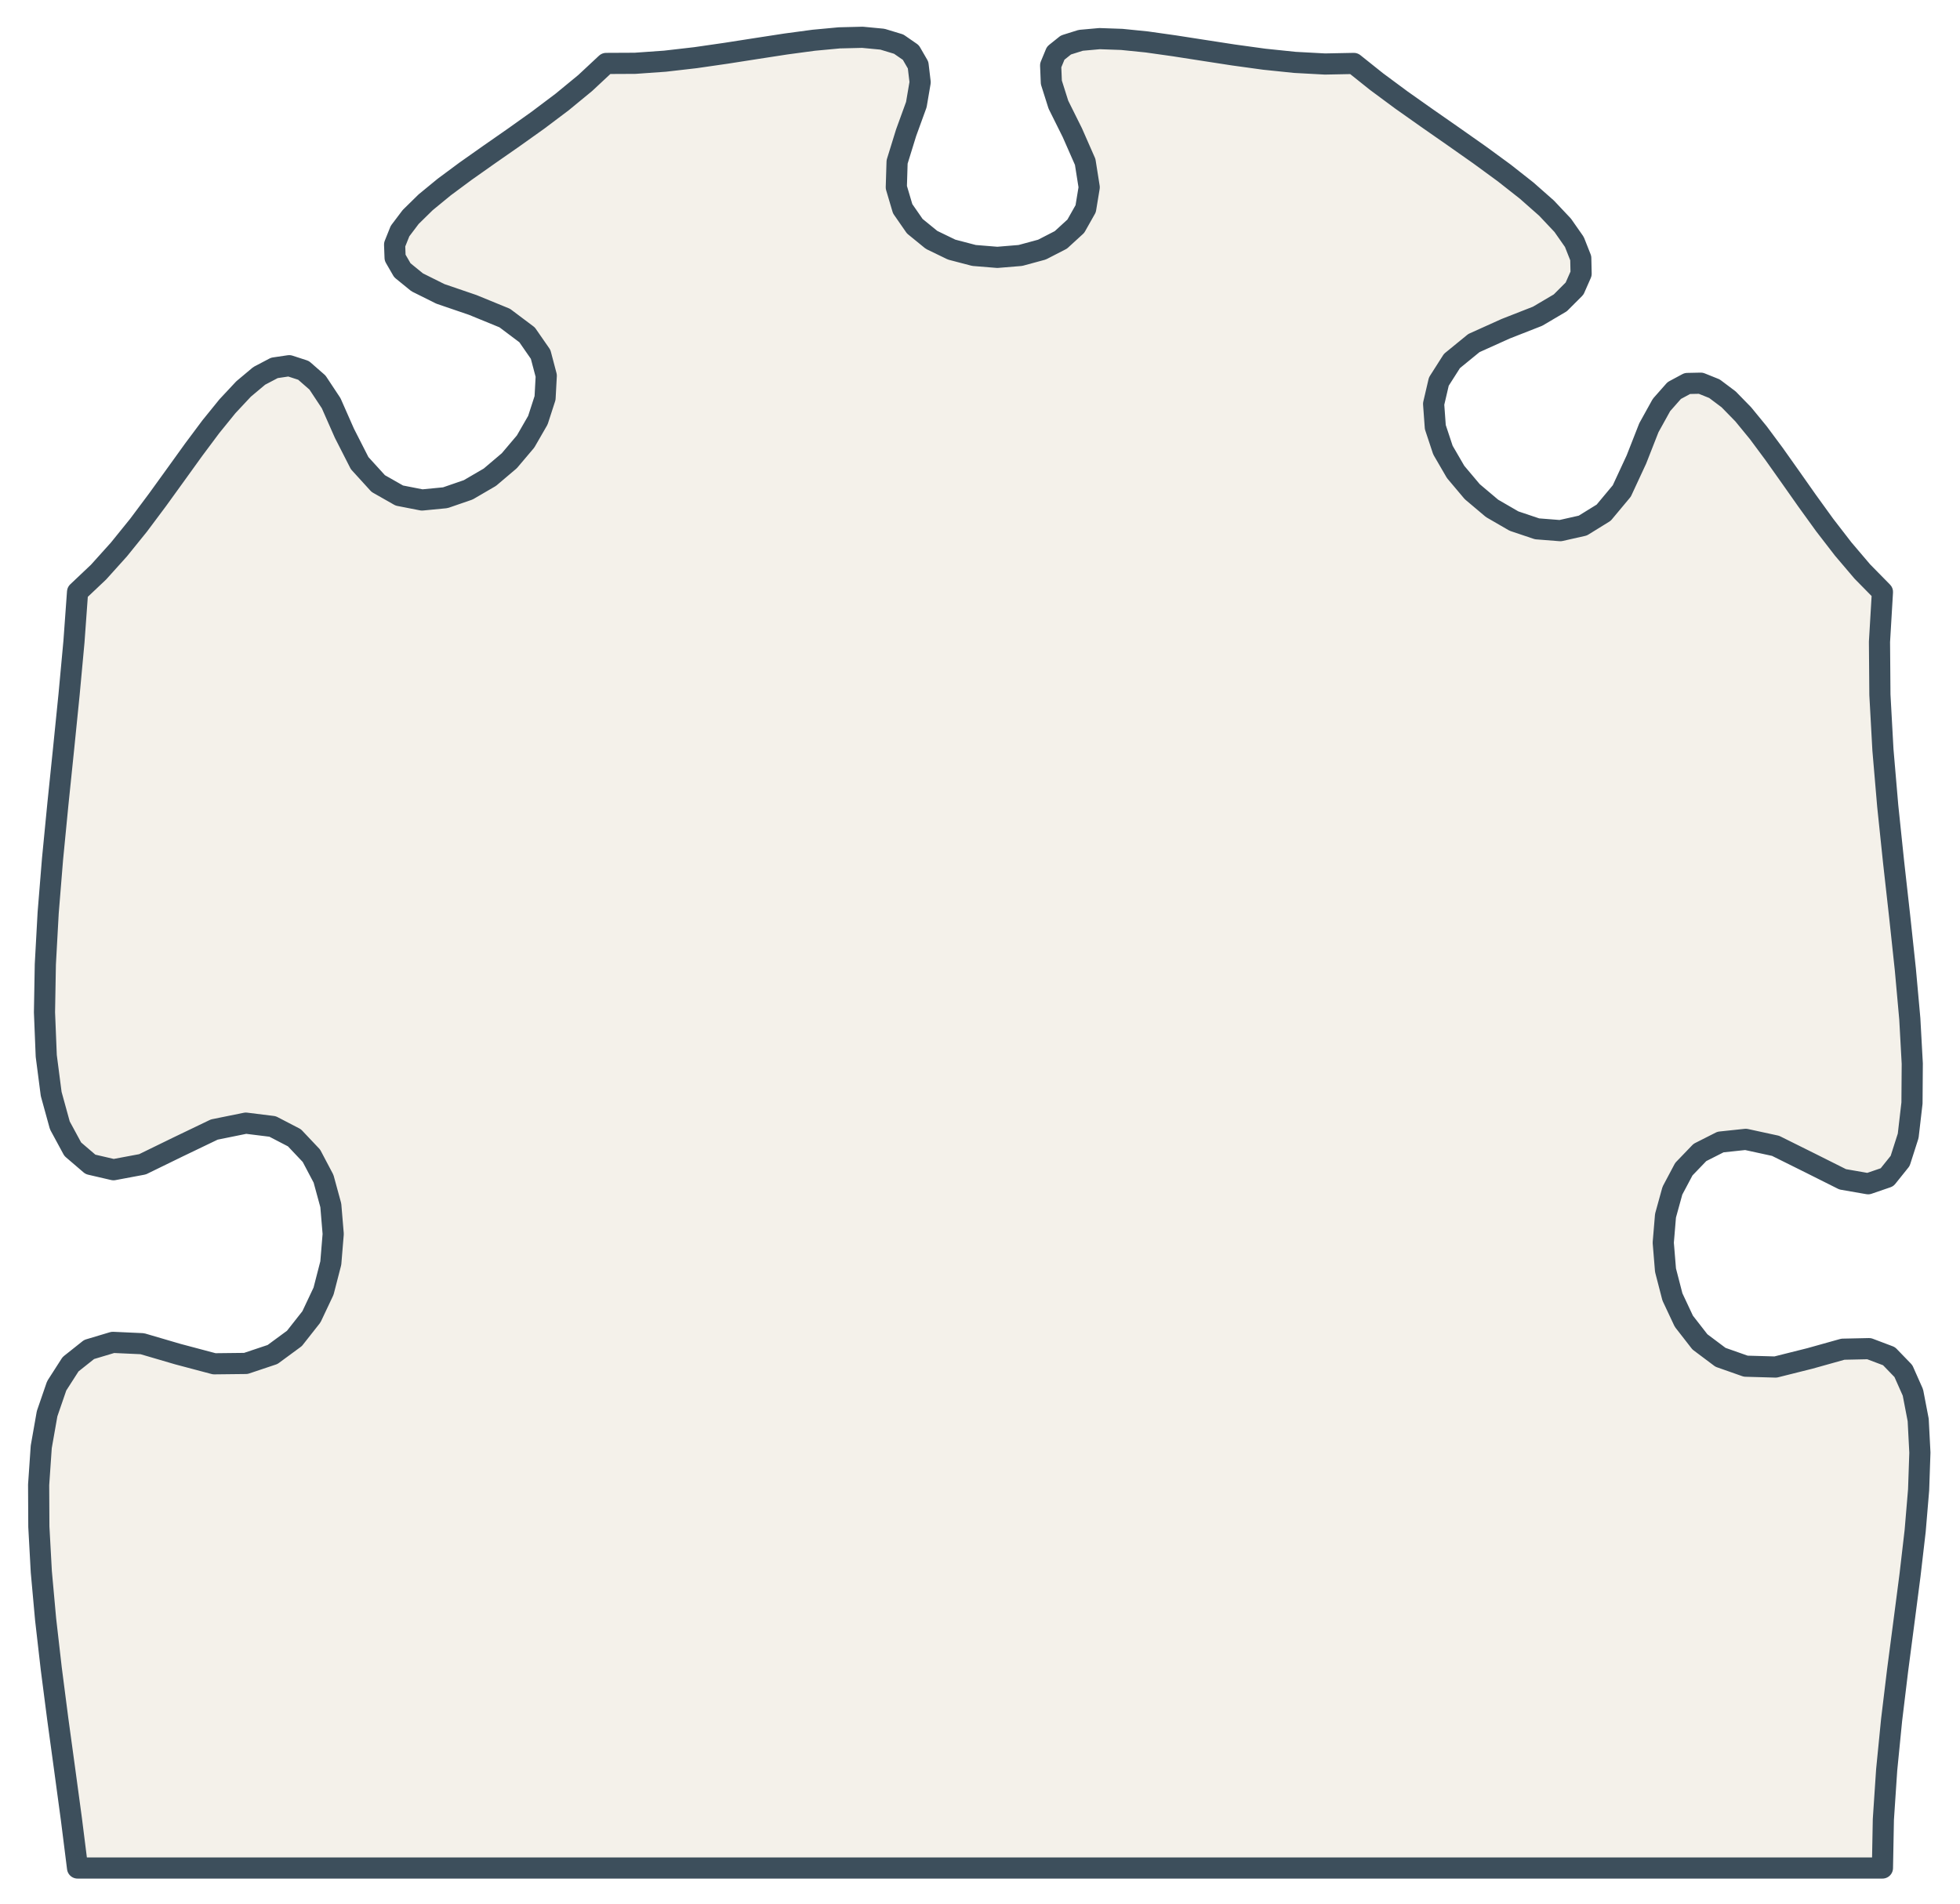
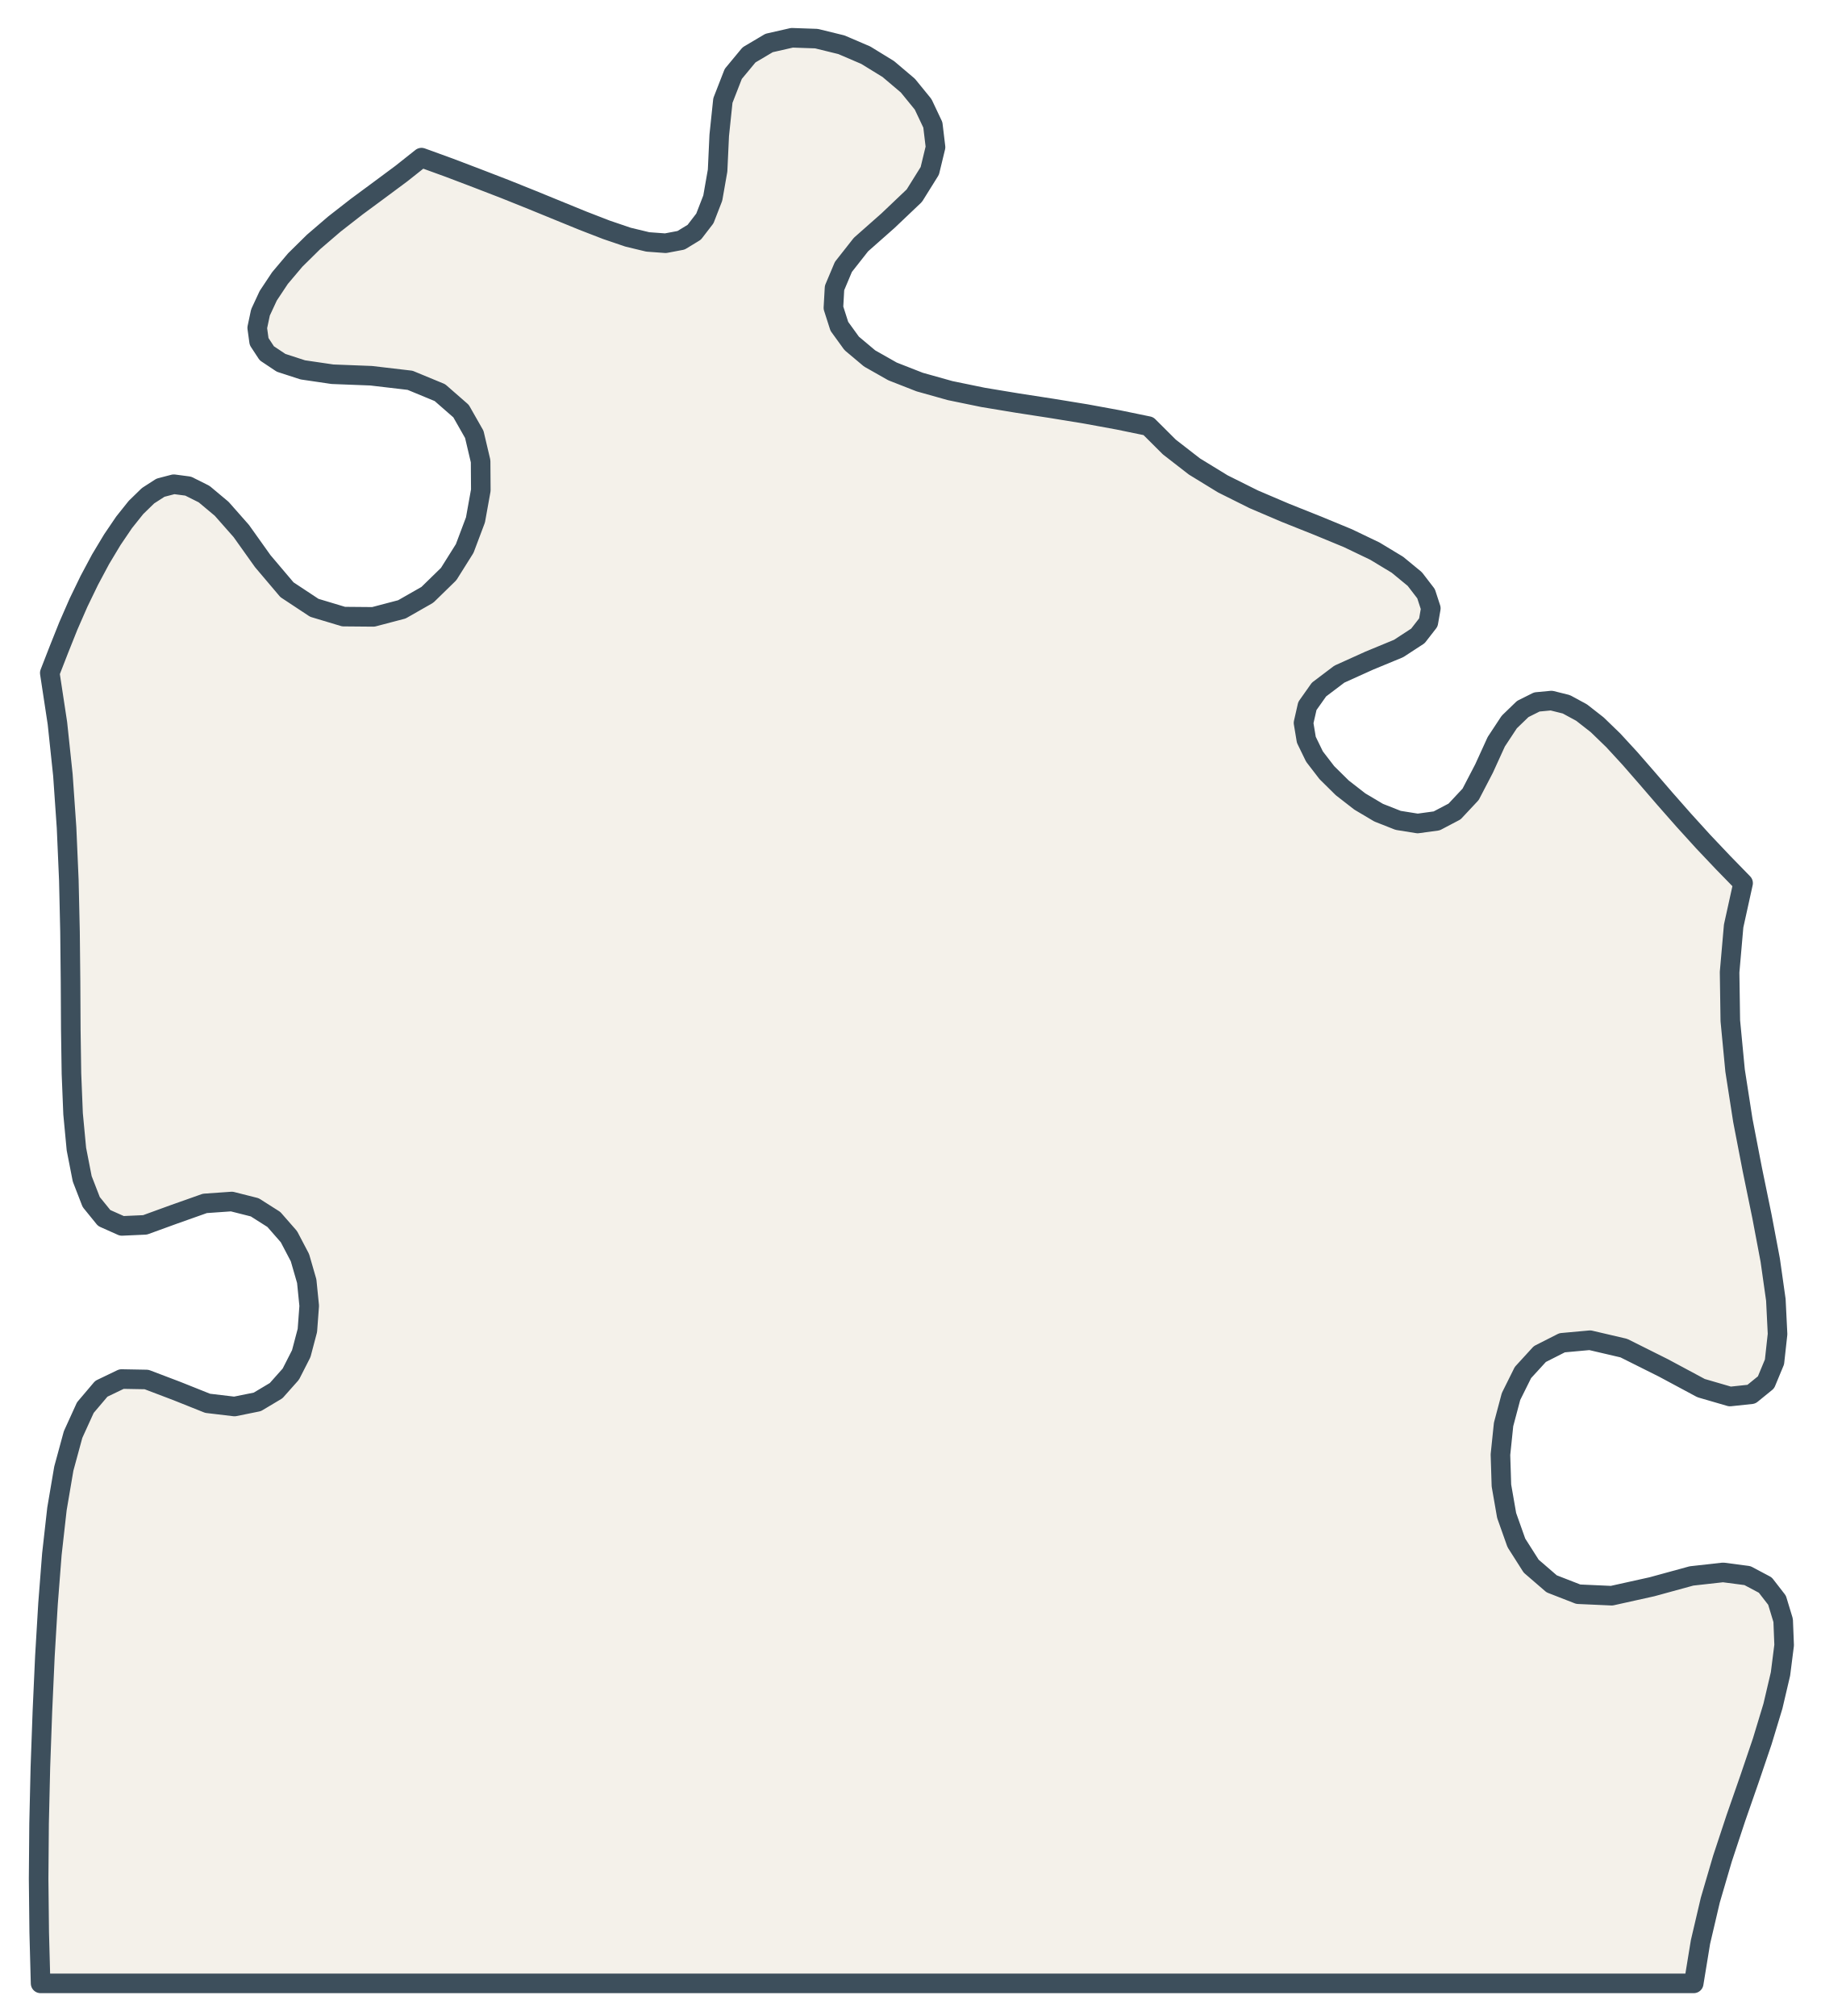
- <svg xmlns="http://www.w3.org/2000/svg" width="278" height="270" viewBox="0 0 278 270">
-   <path d="M11.00,83.98 L13.98,81.16 L16.86,77.96 L19.65,74.51 L22.34,70.91 L24.94,67.31 L27.46,63.81 L29.90,60.54 L32.26,57.63 L34.55,55.18 L36.77,53.32 L38.92,52.19 L41.02,51.88 L43.05,52.54 L45.03,54.27 L46.97,57.20 L48.85,61.46 L51.01,65.70 L53.65,68.60 L56.64,70.30 L59.86,70.93 L63.16,70.61 L66.41,69.49 L69.48,67.70 L72.24,65.36 L74.55,62.63 L76.29,59.61 L77.31,56.46 L77.48,53.30 L76.68,50.27 L74.76,47.50 L71.59,45.12 L67.05,43.26 L62.46,41.69 L59.17,40.05 L57.07,38.34 L56.04,36.56 L55.97,34.70 L56.74,32.78 L58.25,30.78 L60.37,28.70 L63.00,26.54 L66.02,24.30 L69.32,21.97 L72.78,19.56 L76.29,17.06 L79.73,14.47 L83.00,11.78 L85.98,9.00 L90.07,8.98 L94.32,8.68 L98.66,8.18 L103.02,7.55 L107.31,6.88 L111.47,6.24 L115.41,5.71 L119.05,5.37 L122.33,5.29 L125.16,5.56 L127.47,6.26 L129.19,7.45 L130.22,9.23 L130.51,11.67 L129.97,14.84 L128.52,18.83 L127.24,22.97 L127.13,26.57 L128.03,29.61 L129.75,32.09 L132.13,34.03 L134.98,35.41 L138.15,36.24 L141.46,36.51 L144.73,36.24 L147.79,35.41 L150.47,34.03 L152.59,32.09 L153.99,29.61 L154.49,26.57 L153.92,22.97 L152.10,18.83 L150.12,14.85 L149.12,11.69 L149.02,9.28 L149.74,7.54 L151.19,6.38 L153.29,5.72 L155.96,5.48 L159.11,5.59 L162.67,5.95 L166.56,6.50 L170.68,7.14 L174.96,7.80 L179.32,8.40 L183.67,8.85 L187.93,9.08 L192.02,9.00 L195.25,11.58 L198.76,14.18 L202.44,16.78 L206.17,19.38 L209.85,21.97 L213.35,24.53 L216.55,27.05 L219.36,29.53 L221.65,31.96 L223.30,34.32 L224.21,36.62 L224.26,38.83 L223.33,40.94 L221.31,42.96 L218.09,44.86 L213.55,46.64 L209.05,48.67 L205.94,51.21 L204.08,54.13 L203.34,57.30 L203.58,60.59 L204.66,63.85 L206.46,66.95 L208.82,69.75 L211.63,72.12 L214.74,73.92 L218.01,75.02 L221.31,75.28 L224.50,74.56 L227.46,72.73 L230.03,69.65 L232.10,65.19 L233.87,60.68 L235.66,57.45 L237.47,55.40 L239.33,54.40 L241.23,54.36 L243.17,55.14 L245.18,56.65 L247.25,58.77 L249.39,61.38 L251.61,64.37 L253.92,67.63 L256.32,71.04 L258.82,74.50 L261.43,77.88 L264.15,81.08 L267.00,83.98 L266.58,91.05 L266.64,98.56 L267.07,106.38 L267.75,114.34 L268.58,122.29 L269.45,130.07 L270.25,137.54 L270.88,144.53 L271.23,150.89 L271.19,156.48 L270.65,161.13 L269.51,164.69 L267.65,167.01 L264.97,167.93 L261.36,167.30 L256.71,164.97 L251.84,162.55 L247.61,161.63 L244.03,162.01 L241.11,163.49 L238.83,165.86 L237.21,168.91 L236.23,172.46 L235.91,176.29 L236.23,180.19 L237.21,183.98 L238.83,187.43 L241.11,190.36 L244.03,192.55 L247.61,193.81 L251.84,193.93 L256.71,192.71 L261.39,191.40 L265.10,191.32 L267.93,192.39 L269.97,194.50 L271.32,197.54 L272.07,201.44 L272.31,206.07 L272.13,211.35 L271.64,217.18 L270.91,223.46 L270.05,230.08 L269.15,236.96 L268.30,243.99 L267.60,251.07 L267.13,258.11 L267.00,265.00 L11.00,265.00 L10.13,258.09 L9.17,251.00 L8.19,243.84 L7.27,236.71 L6.47,229.72 L5.86,222.98 L5.51,216.58 L5.48,210.64 L5.85,205.26 L6.68,200.55 L8.04,196.60 L10.01,193.53 L12.64,191.44 L16.01,190.43 L20.18,190.62 L25.23,192.10 L30.39,193.47 L34.87,193.42 L38.66,192.15 L41.76,189.87 L44.17,186.81 L45.89,183.17 L46.92,179.18 L47.26,175.05 L46.92,170.99 L45.89,167.22 L44.17,163.96 L41.76,161.41 L38.66,159.80 L34.87,159.33 L30.39,160.24 L25.23,162.72 L20.21,165.17 L16.10,165.94 L12.83,165.18 L10.32,163.03 L8.49,159.65 L7.26,155.19 L6.56,149.79 L6.31,143.61 L6.43,136.80 L6.83,129.51 L7.45,121.88 L8.21,114.07 L9.02,106.22 L9.80,98.49 L10.49,91.03 Z" fill="#F4F1EA" stroke="#3D4F5C" stroke-width="3" stroke-linejoin="round" />
+ <svg xmlns="http://www.w3.org/2000/svg" width="279" height="309" viewBox="0 0 279 309">
+   <path d="M7.63,103.15 L9.02,99.58 L10.47,95.95 L12.03,92.38 L13.69,88.95 L15.42,85.71 L17.21,82.73 L19.02,80.06 L20.84,77.78 L22.69,75.98 L24.60,74.75 L26.64,74.22 L28.84,74.51 L31.28,75.73 L33.98,77.99 L36.98,81.39 L40.27,86.01 L43.98,90.39 L48.17,93.16 L52.66,94.51 L57.22,94.55 L61.59,93.40 L65.50,91.17 L68.76,87.99 L71.22,84.07 L72.87,79.69 L73.69,75.14 L73.66,70.69 L72.69,66.58 L70.66,63.01 L67.42,60.18 L62.85,58.29 L56.88,57.59 L50.95,57.36 L46.40,56.69 L43.08,55.61 L40.89,54.15 L39.71,52.35 L39.42,50.25 L39.92,47.89 L41.11,45.33 L42.91,42.62 L45.25,39.85 L48.06,37.08 L51.24,34.35 L54.65,31.69 L58.13,29.12 L61.51,26.61 L64.60,24.16 L68.84,25.70 L73.10,27.32 L77.35,28.96 L81.51,30.63 L85.52,32.27 L89.34,33.83 L92.93,35.22 L96.25,36.35 L99.28,37.08 L102.00,37.28 L104.38,36.83 L106.40,35.60 L108.03,33.48 L109.24,30.36 L109.98,26.14 L110.23,20.75 L110.79,15.41 L112.38,11.33 L114.80,8.41 L117.87,6.59 L121.38,5.79 L125.13,5.92 L128.96,6.86 L132.69,8.46 L136.14,10.58 L139.14,13.12 L141.48,15.99 L142.97,19.14 L143.38,22.56 L142.50,26.19 L140.13,29.99 L136.09,33.83 L131.95,37.49 L129.26,40.91 L127.90,44.14 L127.73,47.18 L128.64,50.02 L130.53,52.63 L133.28,54.94 L136.79,56.93 L140.95,58.56 L145.62,59.87 L150.67,60.91 L155.92,61.78 L161.23,62.60 L166.43,63.45 L171.39,64.36 L176.00,65.31 L179.22,68.52 L183.06,71.50 L187.42,74.17 L192.15,76.53 L197.07,78.63 L201.96,80.58 L206.58,82.49 L210.71,84.47 L214.17,86.56 L216.83,88.75 L218.56,91.00 L219.29,93.24 L218.91,95.41 L217.31,97.47 L214.35,99.40 L209.85,101.26 L205.27,103.33 L202.15,105.69 L200.37,108.21 L199.78,110.80 L200.21,113.39 L201.46,115.96 L203.36,118.43 L205.72,120.76 L208.41,122.85 L211.29,124.56 L214.28,125.74 L217.27,126.22 L220.19,125.82 L222.93,124.38 L225.39,121.75 L227.45,117.79 L229.32,113.69 L231.31,110.67 L233.38,108.67 L235.54,107.59 L237.77,107.38 L240.06,107.95 L242.40,109.22 L244.79,111.09 L247.25,113.47 L249.79,116.23 L252.43,119.26 L255.19,122.46 L258.07,125.73 L261.04,129.00 L264.09,132.22 L267.15,135.36 L265.70,141.93 L265.08,149.01 L265.19,156.45 L265.92,164.08 L267.11,171.73 L268.56,179.24 L270.04,186.44 L271.31,193.16 L272.17,199.23 L272.43,204.48 L271.96,208.75 L270.66,211.88 L268.42,213.70 L265.14,214.05 L260.71,212.76 L254.95,209.67 L248.87,206.63 L243.69,205.42 L239.41,205.81 L236.00,207.54 L233.41,210.37 L231.58,214.05 L230.44,218.33 L229.96,222.96 L230.11,227.69 L230.91,232.28 L232.40,236.48 L234.67,240.05 L237.81,242.76 L241.89,244.35 L247.01,244.58 L253.18,243.21 L259.24,241.55 L264.08,241.01 L267.82,241.50 L270.55,242.95 L272.35,245.27 L273.29,248.37 L273.44,252.16 L272.88,256.57 L271.72,261.51 L270.09,266.89 L268.14,272.64 L266.04,278.67 L263.98,284.90 L262.12,291.25 L260.62,297.65 L259.58,304.00 L6.22,304.00 L6.01,296.20 L5.92,287.98 L5.99,279.49 L6.19,270.87 L6.50,262.28 L6.88,253.88 L7.36,245.81 L7.95,238.22 L8.73,231.27 L9.78,225.10 L11.20,219.88 L13.08,215.75 L15.53,212.86 L18.63,211.37 L22.46,211.44 L27.09,213.20 L31.82,215.09 L35.94,215.58 L39.44,214.87 L42.32,213.15 L44.57,210.62 L46.17,207.48 L47.11,203.92 L47.39,200.15 L47.01,196.37 L45.97,192.77 L44.28,189.55 L41.97,186.91 L39.04,185.05 L35.52,184.16 L31.40,184.45 L26.71,186.11 L22.23,187.74 L18.68,187.90 L15.97,186.69 L13.98,184.24 L12.60,180.68 L11.71,176.13 L11.20,170.72 L10.95,164.55 L10.85,157.77 L10.81,150.48 L10.73,142.82 L10.55,134.90 L10.20,126.85 L9.64,118.79 L8.80,110.85 Z" fill="#F4F1EA" stroke="#3D4F5C" stroke-width="3" stroke-linejoin="round" />
</svg>
